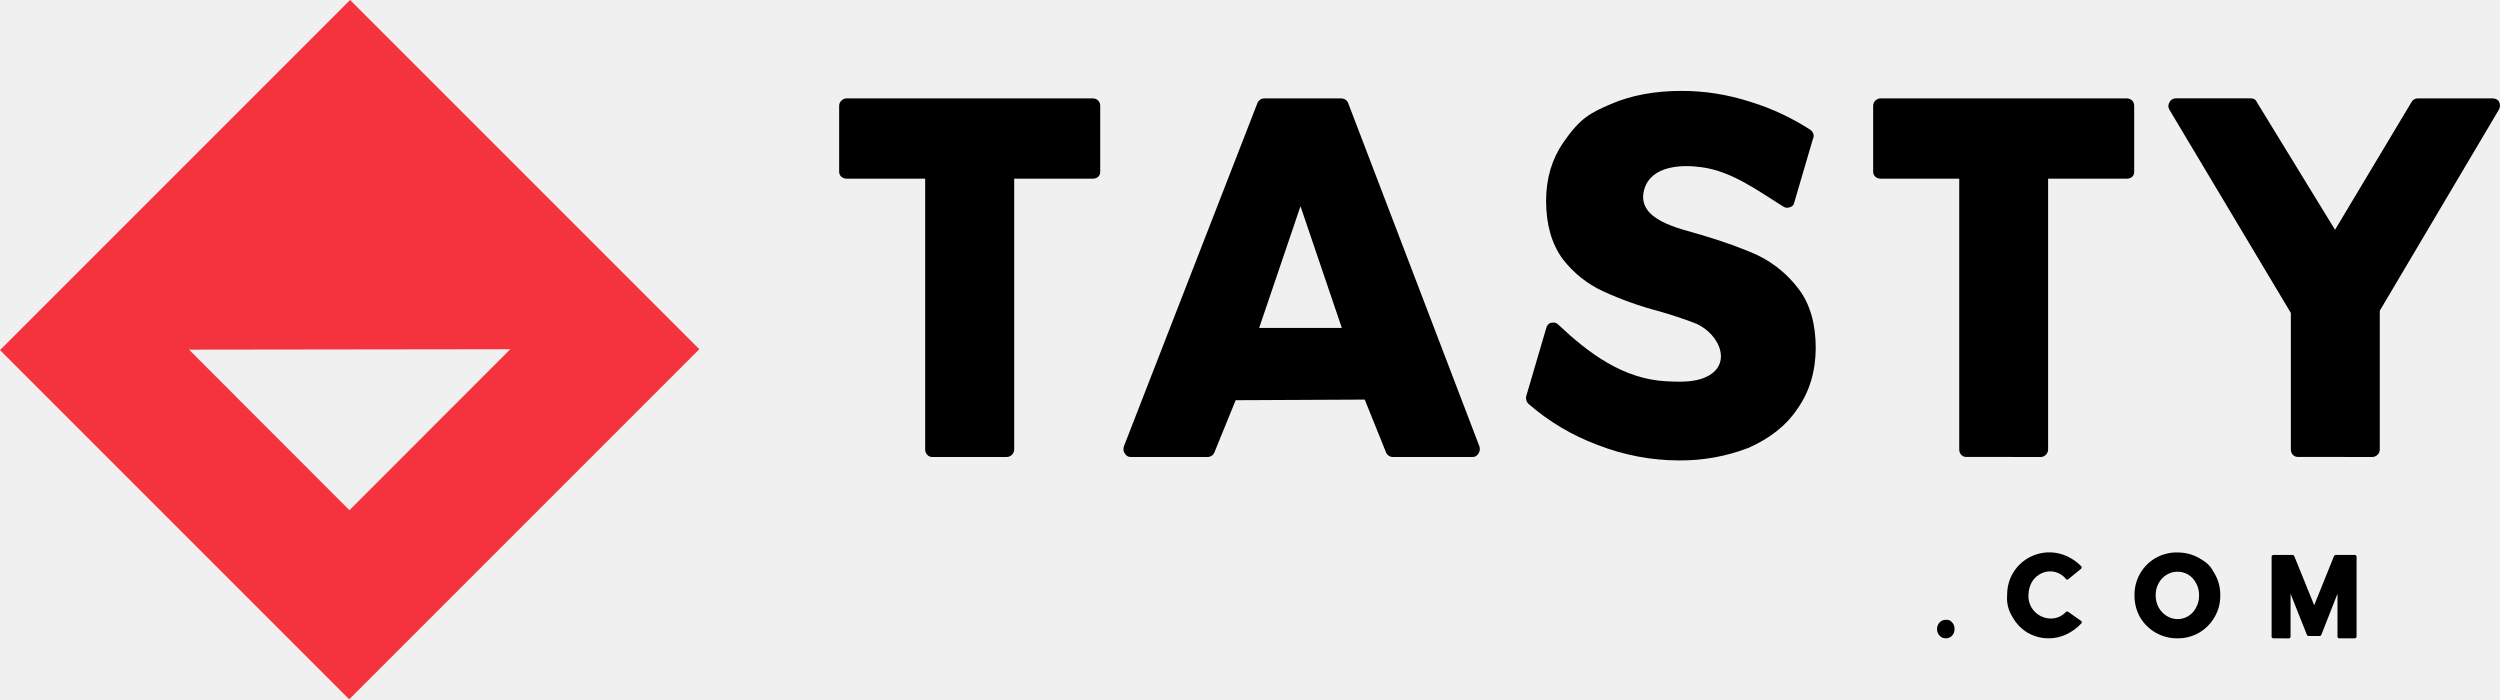
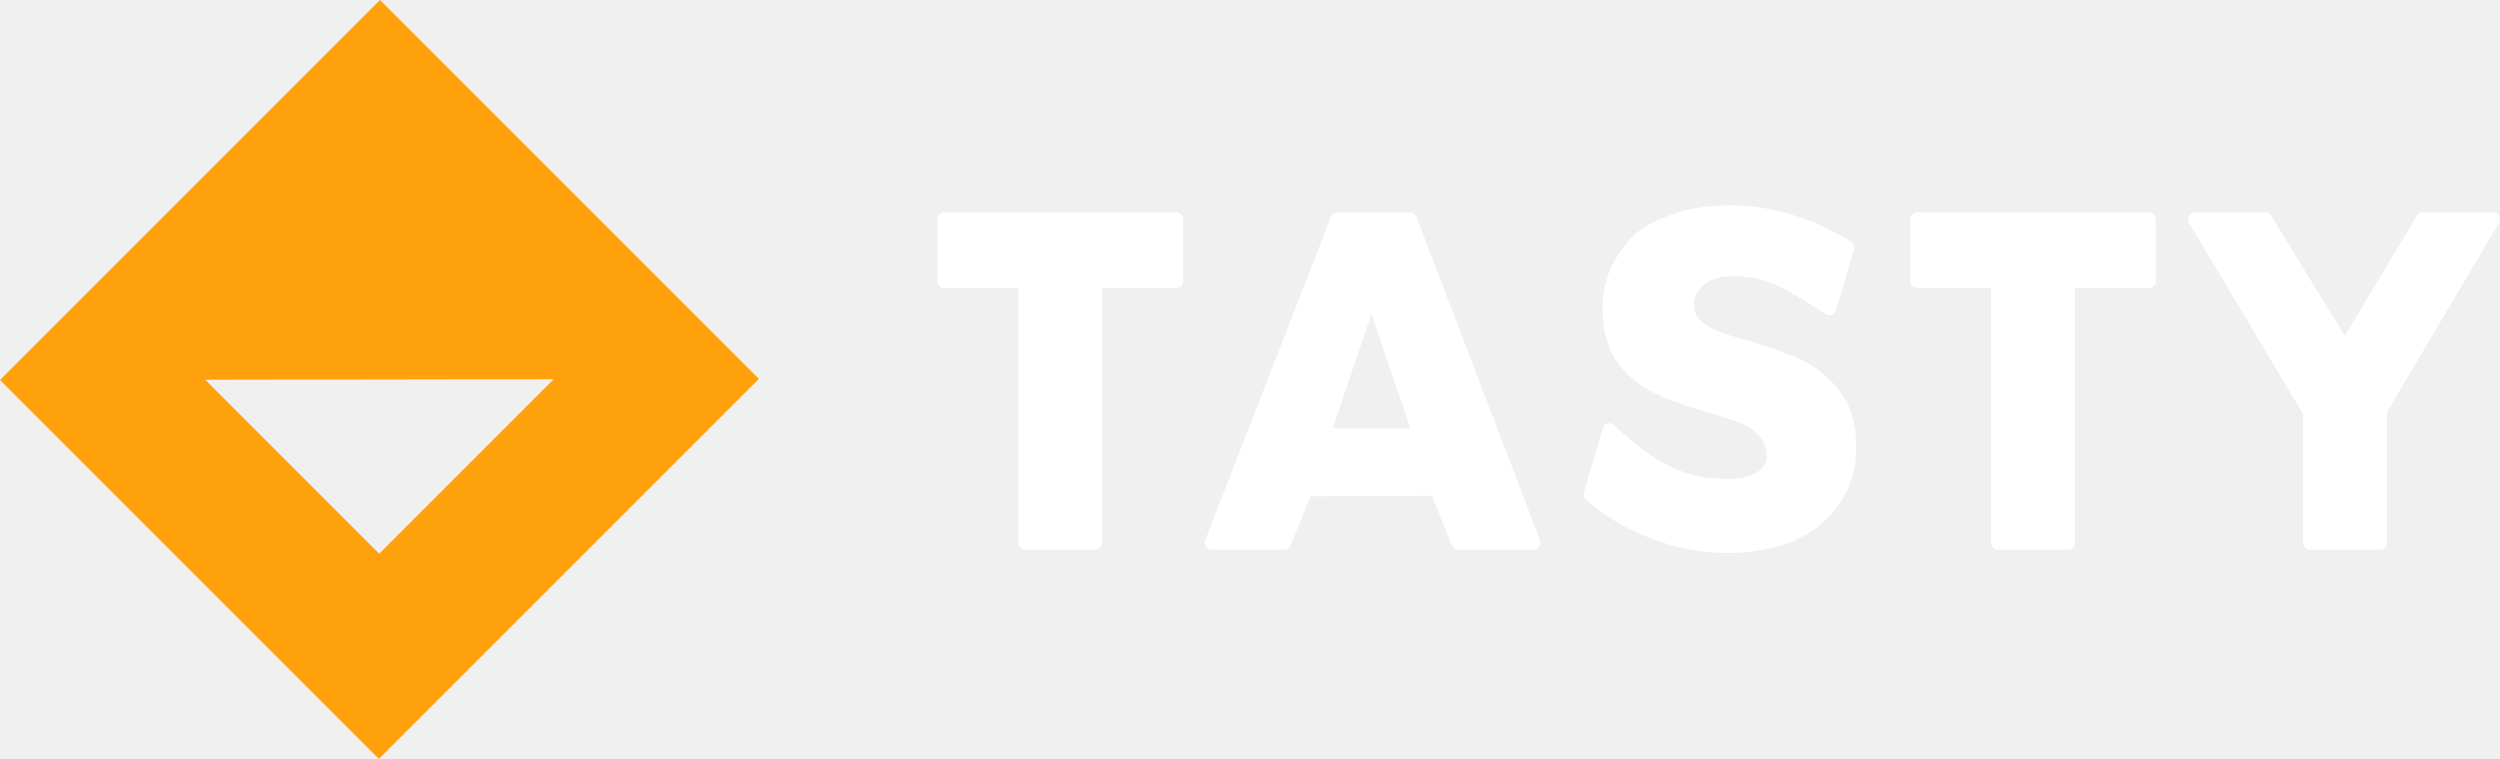
- <svg xmlns="http://www.w3.org/2000/svg" viewBox="0 0 357.5 100">
-   <path fill="#f5333f" d="M0 50.06 49.94 100 100 49.94 50.06 0zm49.97 22.9L27.03 50l45.94-.06z" />
-   <path d="M133.3 65.35c-.58 0-1-.5-1-1.07V25.55h-11.23c-.58 0-1.07-.4-1.07-.98v-9.44c0-.57.5-1.06 1.07-1.06h35.2c.65 0 1.06.49 1.06 1.06v9.44c0 .57-.4.98-1.06.98h-11.24v38.73c0 .58-.5 1.07-1.07 1.07zm28.38 0a.9.9 0 0 1-.82-.5c-.24-.24-.24-.65-.16-.98l19.12-49.15c.16-.4.57-.65.98-.65h11c.4 0 .82.24.98.65l18.79 49.15c.08.33.08.66-.16.99a.9.9 0 0 1-.82.49h-11.41c-.41 0-.82-.25-.98-.66l-3.04-7.55-18.46.09-3.04 7.46c-.16.41-.57.66-.98.66zm18.38-18.46h11.82l-5.91-17.4zm60.06 18.95c-3.93 0-7.87-.74-11.65-2.21a32 32 0 0 1-9.93-5.91 1.2 1.2 0 0 1-.24-1.23l2.87-9.77c.16-.32.41-.57.74-.57.33-.08.66 0 .9.25 4.35 4.1 9.27 7.79 15.43 8.12 1.64.08 3.44.16 5-.33 4.84-1.56 2.8-6.48-.82-7.96a62 62 0 0 0-5.17-1.72 49 49 0 0 1-8.04-2.87 15.4 15.4 0 0 1-5.74-4.6q-2.36-3.21-2.38-8.29 0-4.8 2.46-8.37c2.46-3.57 3.94-4.26 6.81-5.5S236.6 13 240.37 13q5.03-.02 9.93 1.56c3.2.98 6.07 2.38 8.61 4.02.41.33.58.82.33 1.31l-2.7 9.2c-.09.32-.33.48-.66.57a1 1 0 0 1-.82-.09c-3.7-2.3-7.39-5.08-11.74-5.66-2.87-.4-7.22-.24-8.2 3.2-1.23 4.43 5.25 5.58 8.2 6.49q4.93 1.47 8.13 2.95a16 16 0 0 1 5.74 4.76c1.64 2.13 2.46 5 2.46 8.45q-.02 5.02-2.62 8.7c-1.64 2.46-4.02 4.26-6.98 5.58a27 27 0 0 1-9.93 1.8m41.03-.5c-.57 0-.98-.48-.98-1.06V25.55h-11.25c-.57 0-1.06-.4-1.06-.98v-9.44c0-.57.49-1.06 1.06-1.06h35.2c.66 0 1.07.49 1.07 1.06v9.44c0 .57-.4.98-1.06.98h-11.25v38.73c0 .58-.49 1.07-1.06 1.07zm47.43 0c-.58 0-.99-.48-.99-1.06V44.75l-17.4-29.12a1 1 0 0 1 .09-1.07c.16-.33.5-.5.9-.5h10.67c.4 0 .74.17.9.58l11.16 18.22 10.91-18.22a1 1 0 0 1 .9-.57h10.75c.33 0 .74.16.9.49s.17.74 0 1.07l-17.06 28.8v19.85c0 .58-.5 1.07-1.07 1.07zm-50.32 25.94q-.55 0-.9-.38a1.4 1.4 0 0 1 0-1.89q.37-.38.9-.38c.53 0 .67.13.9.38s.34.55.34.94-.12.7-.35.95-.53.38-.9.38m14.77 0a6 6 0 0 1-3.07-.8q-1.37-.83-2.15-2.23a5 5 0 0 1-.78-3.15q0-1.7.8-3.1a6.05 6.05 0 0 1 7.74-2.47q1.2.55 2.06 1.45.12.17 0 .33l-1.81 1.48q-.08.1-.2.1-.15 0-.18-.1a2.9 2.9 0 0 0-3.86-.6c-1.14.7-1.56 2-1.5 3.3a3.2 3.2 0 0 0 2.27 2.82c1.14.34 2.27.07 3.09-.8q.07-.08.19-.06.1 0 .17.07l1.85 1.3q.1.17 0 .32a7 7 0 0 1-2.14 1.57q-1.24.57-2.48.57m18.34 0a6.1 6.1 0 0 1-5.33-3.01q-.8-1.42-.8-3.15 0-1.7.8-3.1a6 6 0 0 1 5.33-3.02q1.7 0 3.11.8c1.41.8 1.68 1.28 2.21 2.21q.83 1.42.82 3.11.01 1.73-.82 3.13a6 6 0 0 1-5.32 3.03m.04-2.75q.84 0 1.53-.43.72-.44 1.12-1.24.43-.78.42-1.74c0-.6-.13-1.2-.42-1.71a3 3 0 0 0-1.12-1.23 3 3 0 0 0-3.09 0q-.75.46-1.16 1.23-.43.8-.42 1.71 0 .95.42 1.74.44.78 1.16 1.22.72.45 1.56.45m13.7 2.75a.25.25 0 0 1-.26-.25V79.61c0-.13.12-.25.25-.25h2.75q.16.01.23.14l2.86 7.05 2.84-7.05a.3.3 0 0 1 .23-.14h2.74c.14 0 .25.12.25.25v11.42q-.02.23-.25.25h-2.23a.25.25 0 0 1-.25-.25V84.9l-2.32 5.91a.3.3 0 0 1-.21.14h-1.6q-.17-.01-.23-.14l-2.35-5.9v6.13c0 .14-.11.25-.25.25z" />
+ <svg xmlns="http://www.w3.org/2000/svg" width="396" height="120.214" viewBox="0 0 280 85">
+   <path fill="#ffa00d" d="M0 42.564 42.436 85 85 42.436 42.564 0zm42.47 19.451L22.986 42.53l39.03-.058z" />
+   <path d="M114.794 61.573c-.423 0-.725-.363-.725-.786V32.25h-8.283c-.423 0-.786-.302-.786-.725v-6.953a.8.8 0 0 1 .786-.786h25.937c.484 0 .786.363.786.786v6.953c0 .423-.302.725-.786.725h-8.283v28.537a.8.8 0 0 1-.786.786zm20.92 0a.67.67 0 0 1-.605-.363c-.182-.181-.182-.483-.121-.725l14.087-36.215a.79.79 0 0 1 .725-.484h8.102c.302 0 .605.181.726.484l13.845 36.215c.06.242.06.484-.121.725a.67.67 0 0 1-.605.363h-8.404a.79.79 0 0 1-.725-.484l-2.237-5.562-13.603.06-2.237 5.502a.79.79 0 0 1-.726.484zm13.542-13.603h8.707l-4.354-12.818zm44.257 13.966c-2.902 0-5.804-.544-8.586-1.632a23.3 23.3 0 0 1-7.315-4.354.85.85 0 0 1-.182-.906l2.117-7.195c.12-.242.302-.423.544-.423.242-.06.483 0 .665.181 3.204 3.023 6.832 5.744 11.366 5.986 1.21.06 2.54.12 3.688-.242 3.567-1.15 2.056-4.777-.604-5.865q-1.36-.544-3.81-1.27c-2.418-.665-4.413-1.39-5.924-2.116-1.633-.725-3.023-1.874-4.233-3.385-1.148-1.572-1.753-3.628-1.753-6.107q0-3.536 1.814-6.167c1.814-2.63 2.902-3.144 5.018-4.05S190.913 23 193.694 23c2.479 0 4.897.363 7.316 1.149a25.6 25.6 0 0 1 6.348 2.962c.302.242.423.605.242.968l-1.995 6.771c-.06.242-.242.363-.484.423-.181.06-.423.06-.605-.06-2.72-1.693-5.441-3.749-8.645-4.172-2.116-.302-5.32-.181-6.046 2.358-.907 3.265 3.87 4.111 6.046 4.776q3.627 1.089 5.985 2.177c1.633.786 3.084 1.995 4.232 3.507 1.21 1.571 1.814 3.688 1.814 6.227 0 2.479-.665 4.595-1.935 6.409-1.209 1.813-2.962 3.143-5.139 4.11-2.176.847-4.595 1.33-7.315 1.33m30.23-.363c-.424 0-.726-.363-.726-.786V32.25h-8.283c-.423 0-.786-.302-.786-.725v-6.953a.8.8 0 0 1 .786-.786h25.937c.484 0 .786.363.786.786v6.953c0 .423-.302.725-.786.725h-8.283v28.537a.8.8 0 0 1-.786.786zm34.945 0c-.423 0-.726-.363-.726-.786v-14.39l-12.817-21.462a.74.74 0 0 1 .06-.786c.121-.242.363-.363.666-.363h7.86c.302 0 .543.12.664.423l8.223 13.422 8.041-13.422a.74.74 0 0 1 .665-.423h7.92c.242 0 .544.12.665.363s.121.544 0 .786l-12.575 21.221v14.631a.8.8 0 0 1-.786.786z" fill="#ffffff" />
</svg>
